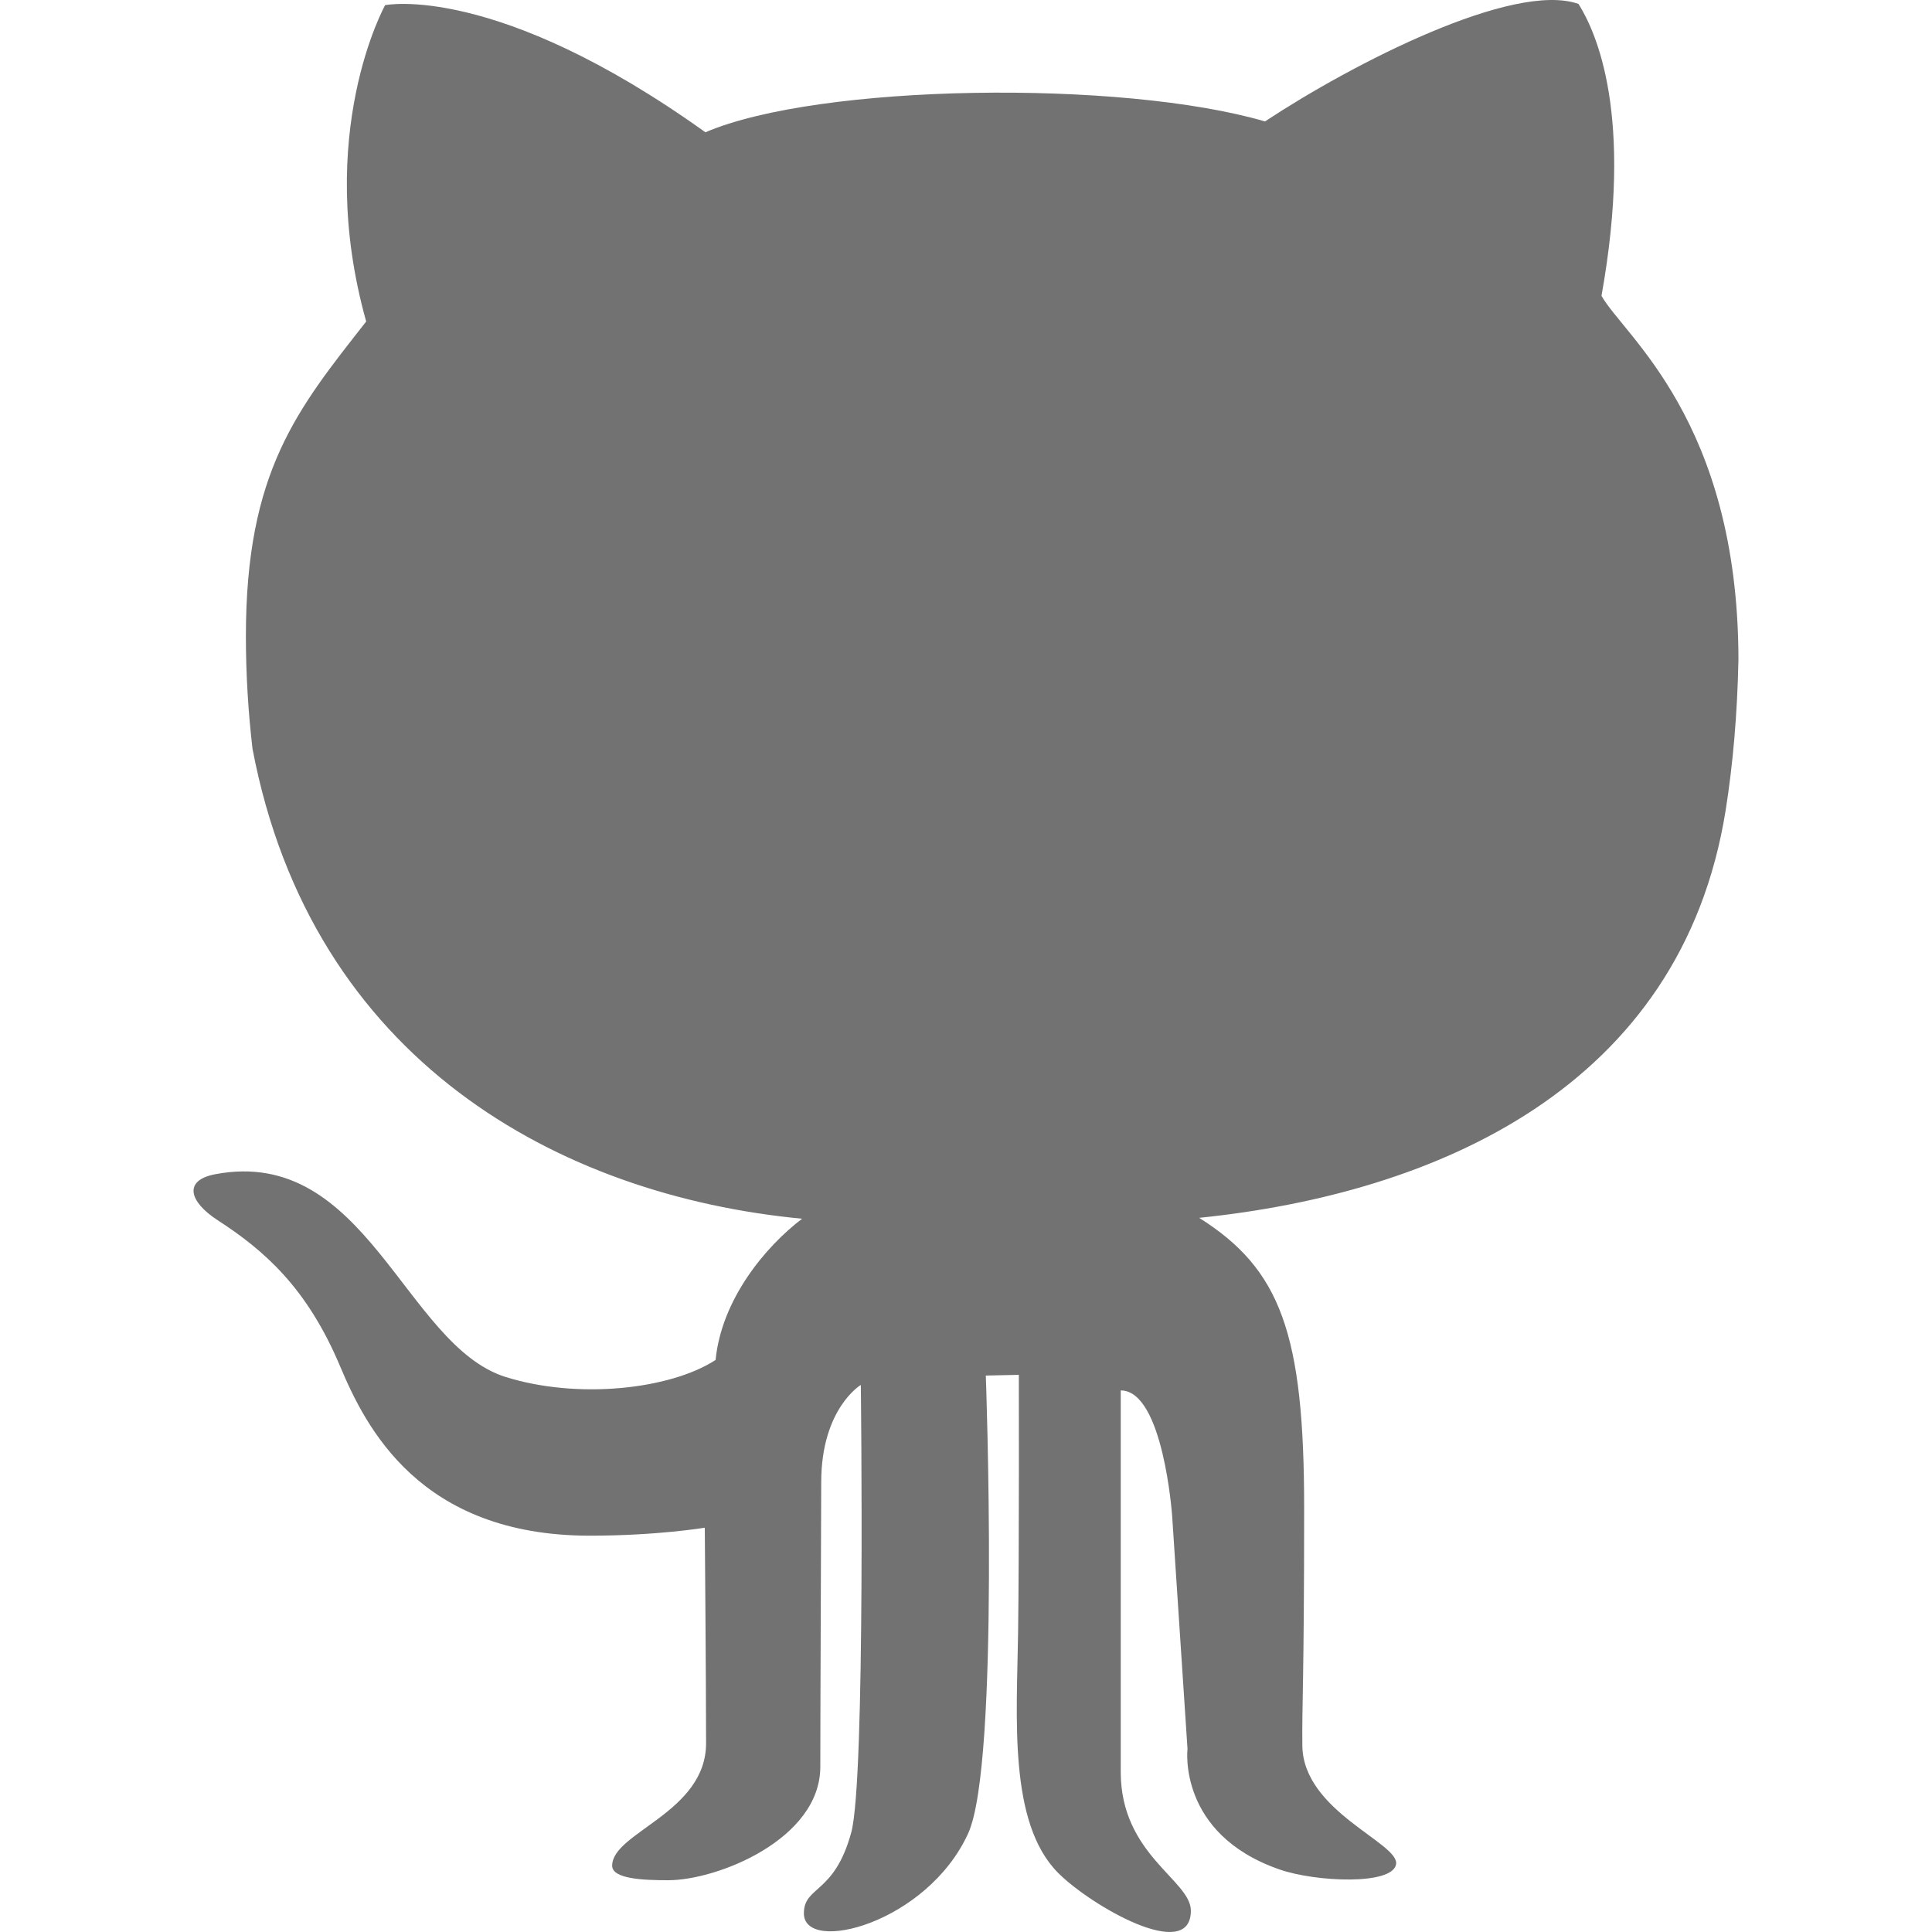
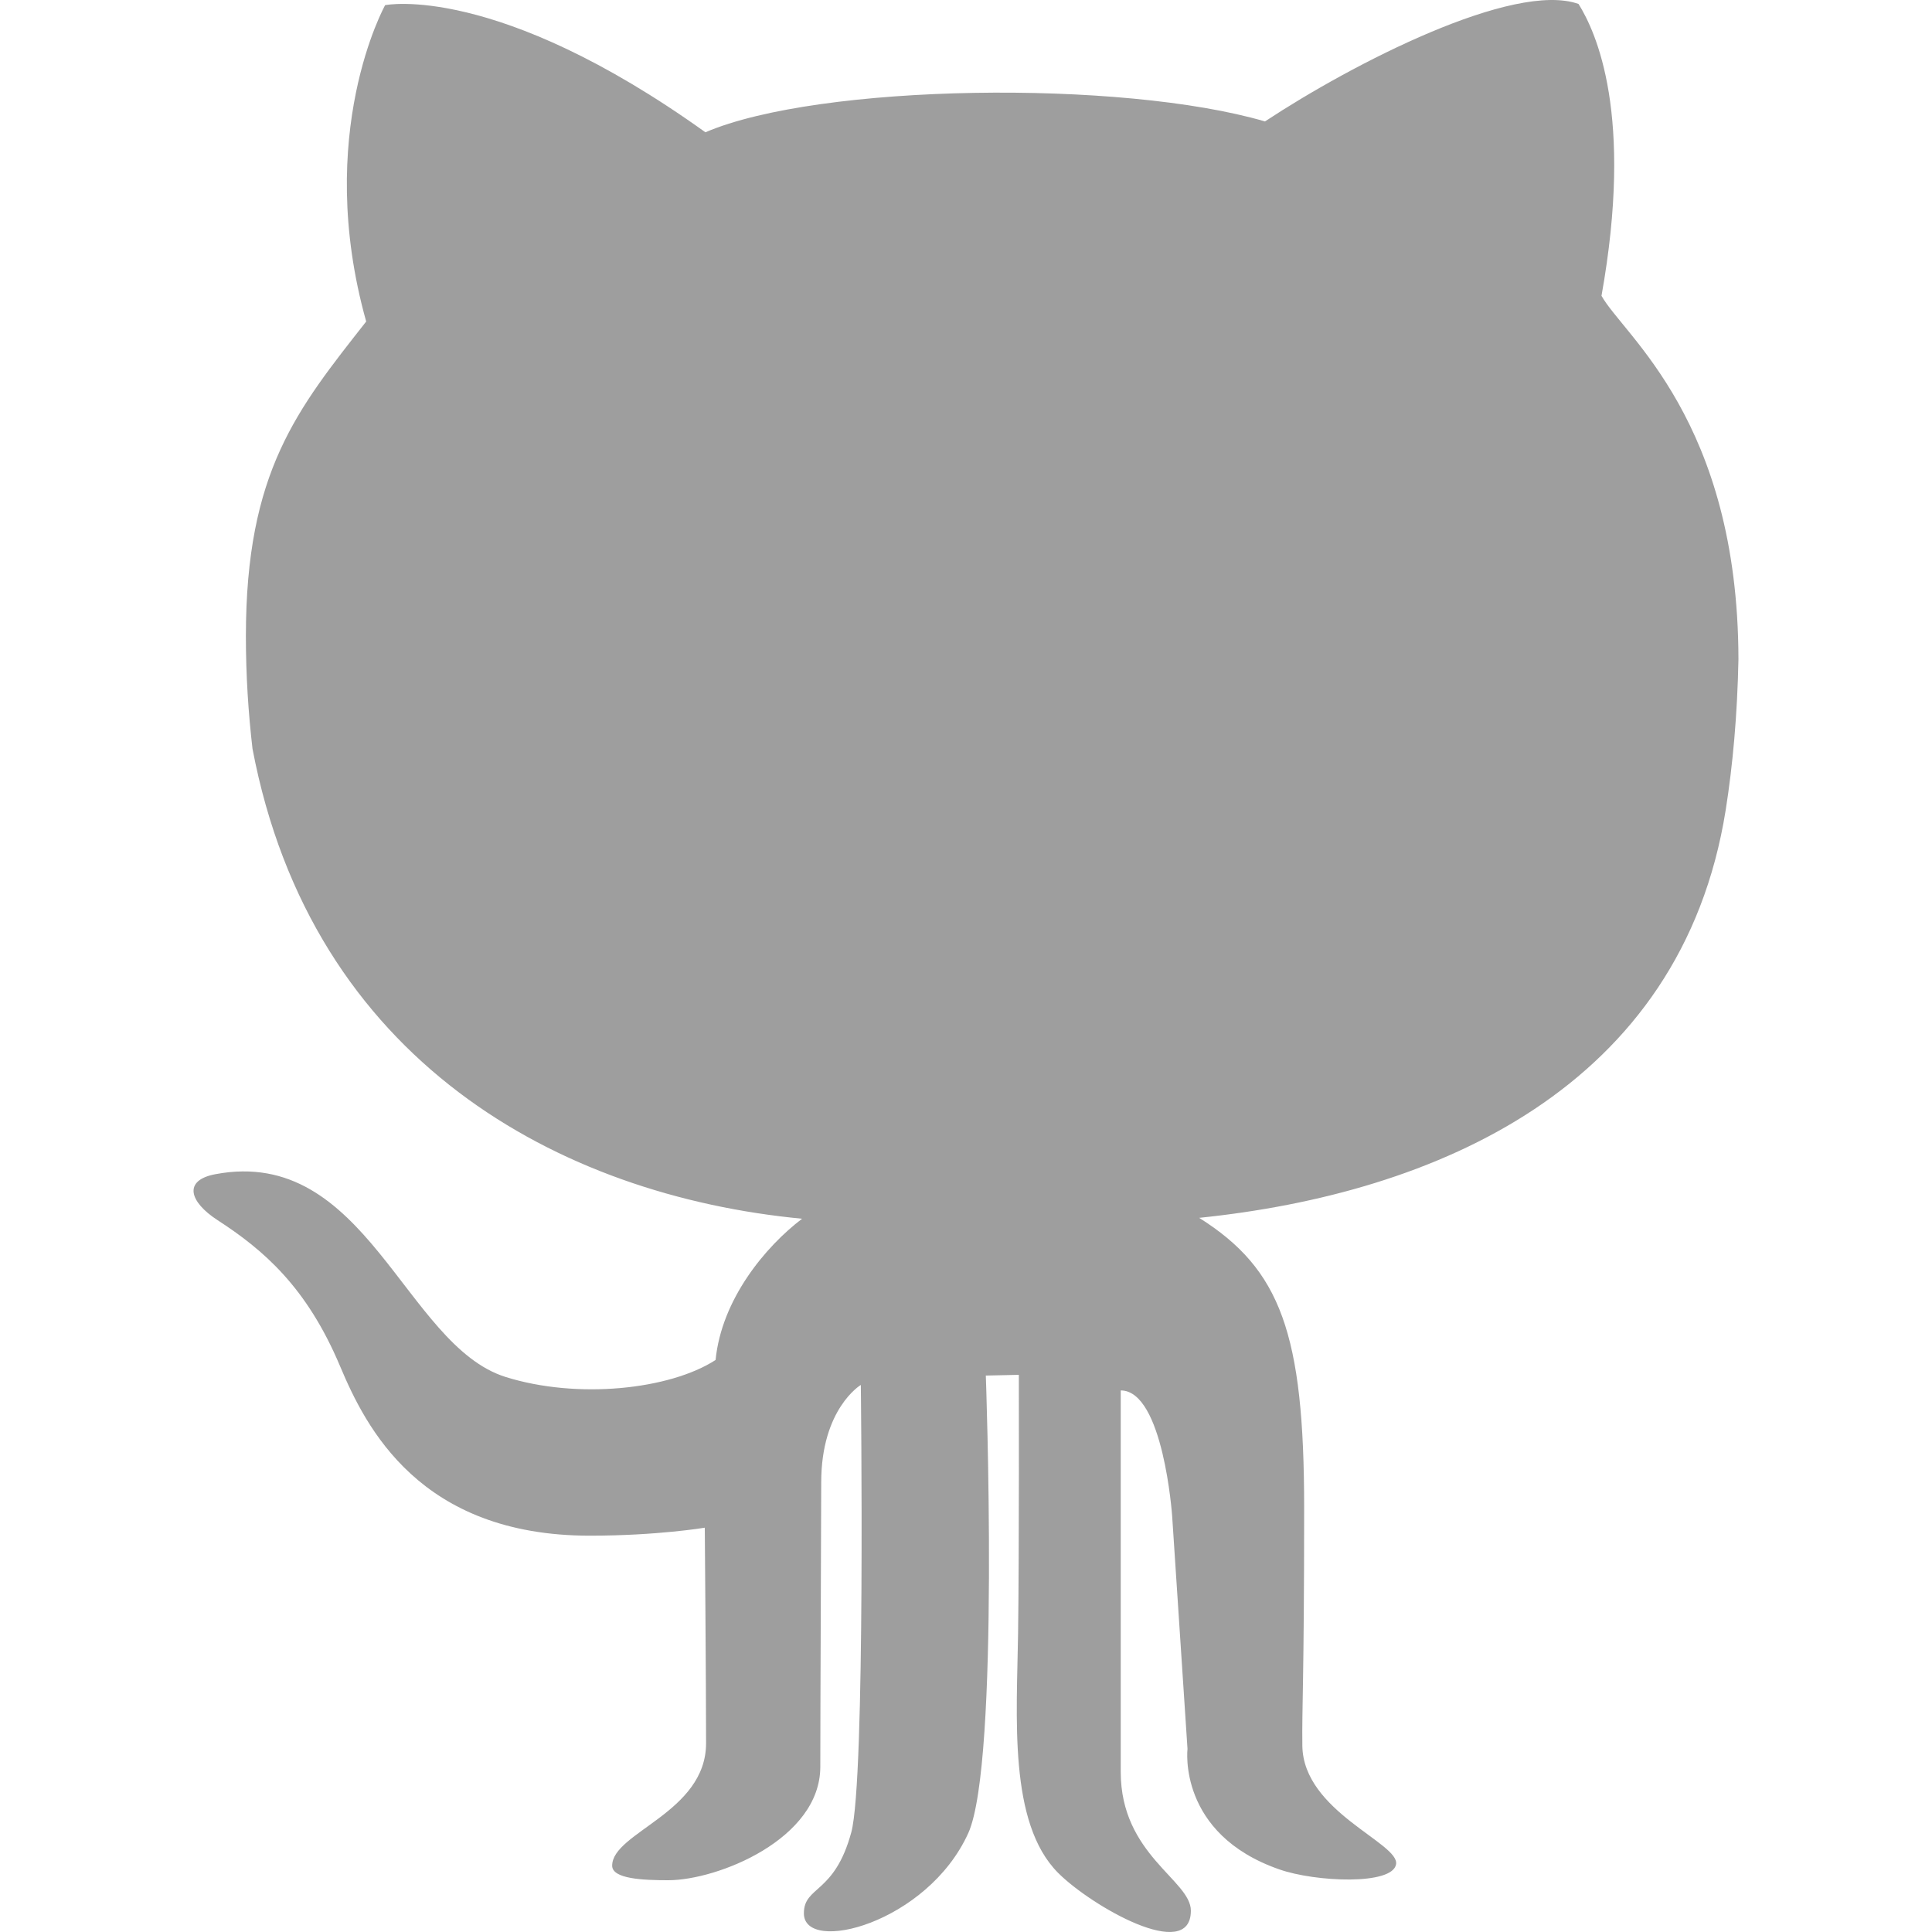
<svg xmlns="http://www.w3.org/2000/svg" version="1.1" id="Capa_1" x="0px" y="0px" viewBox="0 0 478.613 478.613" style="enable-background:new 0 0 478.613 478.613;" xml:space="preserve" width="512px" height="512px">
  <g id="XMLID_122_">
    <g>
-       <path d="M427.501,200.695c1.776-11.238,2.884-23.56,3.163-37.377c-0.107-59.246-28.468-80.21-33.925-90.038    c8.037-44.89-1.331-65.309-5.688-72.299c-16.07-5.704-55.91,14.722-77.678,29.101c-35.491-10.389-110.494-9.375-138.621,2.689    C122.856-4.389,95.408,1.277,95.408,1.277s-17.745,31.82-4.691,78.371c-17.075,21.759-29.802,37.143-29.802,77.949    c0,9.773,0.607,19.008,1.637,27.893c14.705,77.318,75.97,110.674,136.15,116.426c-9.056,6.881-19.928,19.903-21.432,34.992    c-11.379,7.357-34.268,9.789-52.067,4.193c-24.939-7.88-34.486-57.266-71.833-50.221c-8.081,1.512-6.475,6.842,0.523,11.386    c11.378,7.38,22.094,16.554,30.354,36.185c6.344,15.072,19.687,41.982,61.873,41.982c16.747,0,28.477-1.979,28.477-1.979    s0.319,38.406,0.319,53.385c0,17.238-23.264,22.078-23.264,30.348c0,3.289,7.7,3.601,13.888,3.601    c12.229,0,37.673-10.186,37.673-28.103c0-14.237,0.227-62.081,0.227-70.46c0-18.307,9.811-24.136,9.811-24.136    s1.201,97.727-2.361,110.829c-4.177,15.408-11.744,13.219-11.744,20.076c0,10.233,30.589,2.502,40.735-19.897    c7.849-17.495,4.334-113.331,4.334-113.331l8.183-0.178c0,0,0.094,43.892-0.188,63.944c-0.295,20.769-2.438,47.025,9.898,59.417    c8.097,8.15,32.903,22.451,32.903,9.382c0-7.574-17.371-13.833-17.371-34.353V344.45c10.553,0,12.734,31.072,12.734,31.072    l3.804,57.727c0,0-2.526,21.065,22.756,29.856c8.925,3.126,28.018,3.976,28.913-1.271c0.897-5.26-22.99-13.038-23.217-29.342    c-0.123-9.93,0.445-15.742,0.445-58.934c0-43.168-5.799-59.137-26.007-71.863C355.669,295.681,416.536,269.51,427.501,200.695z" fill="#727272" />
+       <path d="M427.501,200.695c1.776-11.238,2.884-23.56,3.163-37.377c-0.107-59.246-28.468-80.21-33.925-90.038    c8.037-44.89-1.331-65.309-5.688-72.299c-16.07-5.704-55.91,14.722-77.678,29.101c-35.491-10.389-110.494-9.375-138.621,2.689    C122.856-4.389,95.408,1.277,95.408,1.277s-17.745,31.82-4.691,78.371c-17.075,21.759-29.802,37.143-29.802,77.949    c0,9.773,0.607,19.008,1.637,27.893c14.705,77.318,75.97,110.674,136.15,116.426c-9.056,6.881-19.928,19.903-21.432,34.992    c-11.379,7.357-34.268,9.789-52.067,4.193c-24.939-7.88-34.486-57.266-71.833-50.221c-8.081,1.512-6.475,6.842,0.523,11.386    c11.378,7.38,22.094,16.554,30.354,36.185c6.344,15.072,19.687,41.982,61.873,41.982c16.747,0,28.477-1.979,28.477-1.979    s0.319,38.406,0.319,53.385c0,17.238-23.264,22.078-23.264,30.348c0,3.289,7.7,3.601,13.888,3.601    c12.229,0,37.673-10.186,37.673-28.103c0-14.237,0.227-62.081,0.227-70.46c0-18.307,9.811-24.136,9.811-24.136    s1.201,97.727-2.361,110.829c-4.177,15.408-11.744,13.219-11.744,20.076c0,10.233,30.589,2.502,40.735-19.897    c7.849-17.495,4.334-113.331,4.334-113.331l8.183-0.178c0,0,0.094,43.892-0.188,63.944c-0.295,20.769-2.438,47.025,9.898,59.417    c8.097,8.15,32.903,22.451,32.903,9.382c0-7.574-17.371-13.833-17.371-34.353V344.45c10.553,0,12.734,31.072,12.734,31.072    l3.804,57.727c0,0-2.526,21.065,22.756,29.856c8.925,3.126,28.018,3.976,28.913-1.271c0.897-5.26-22.99-13.038-23.217-29.342    c-0.123-9.93,0.445-15.742,0.445-58.934c0-43.168-5.799-59.137-26.007-71.863C355.669,295.681,416.536,269.51,427.501,200.695z" fill="#9E9E9E" />
    </g>
  </g>
  <g>
</g>
  <g>
</g>
  <g>
</g>
  <g>
</g>
  <g>
</g>
  <g>
</g>
  <g>
</g>
  <g>
</g>
  <g>
</g>
  <g>
</g>
  <g>
</g>
  <g>
</g>
  <g>
</g>
  <g>
</g>
  <g>
</g>
</svg>
